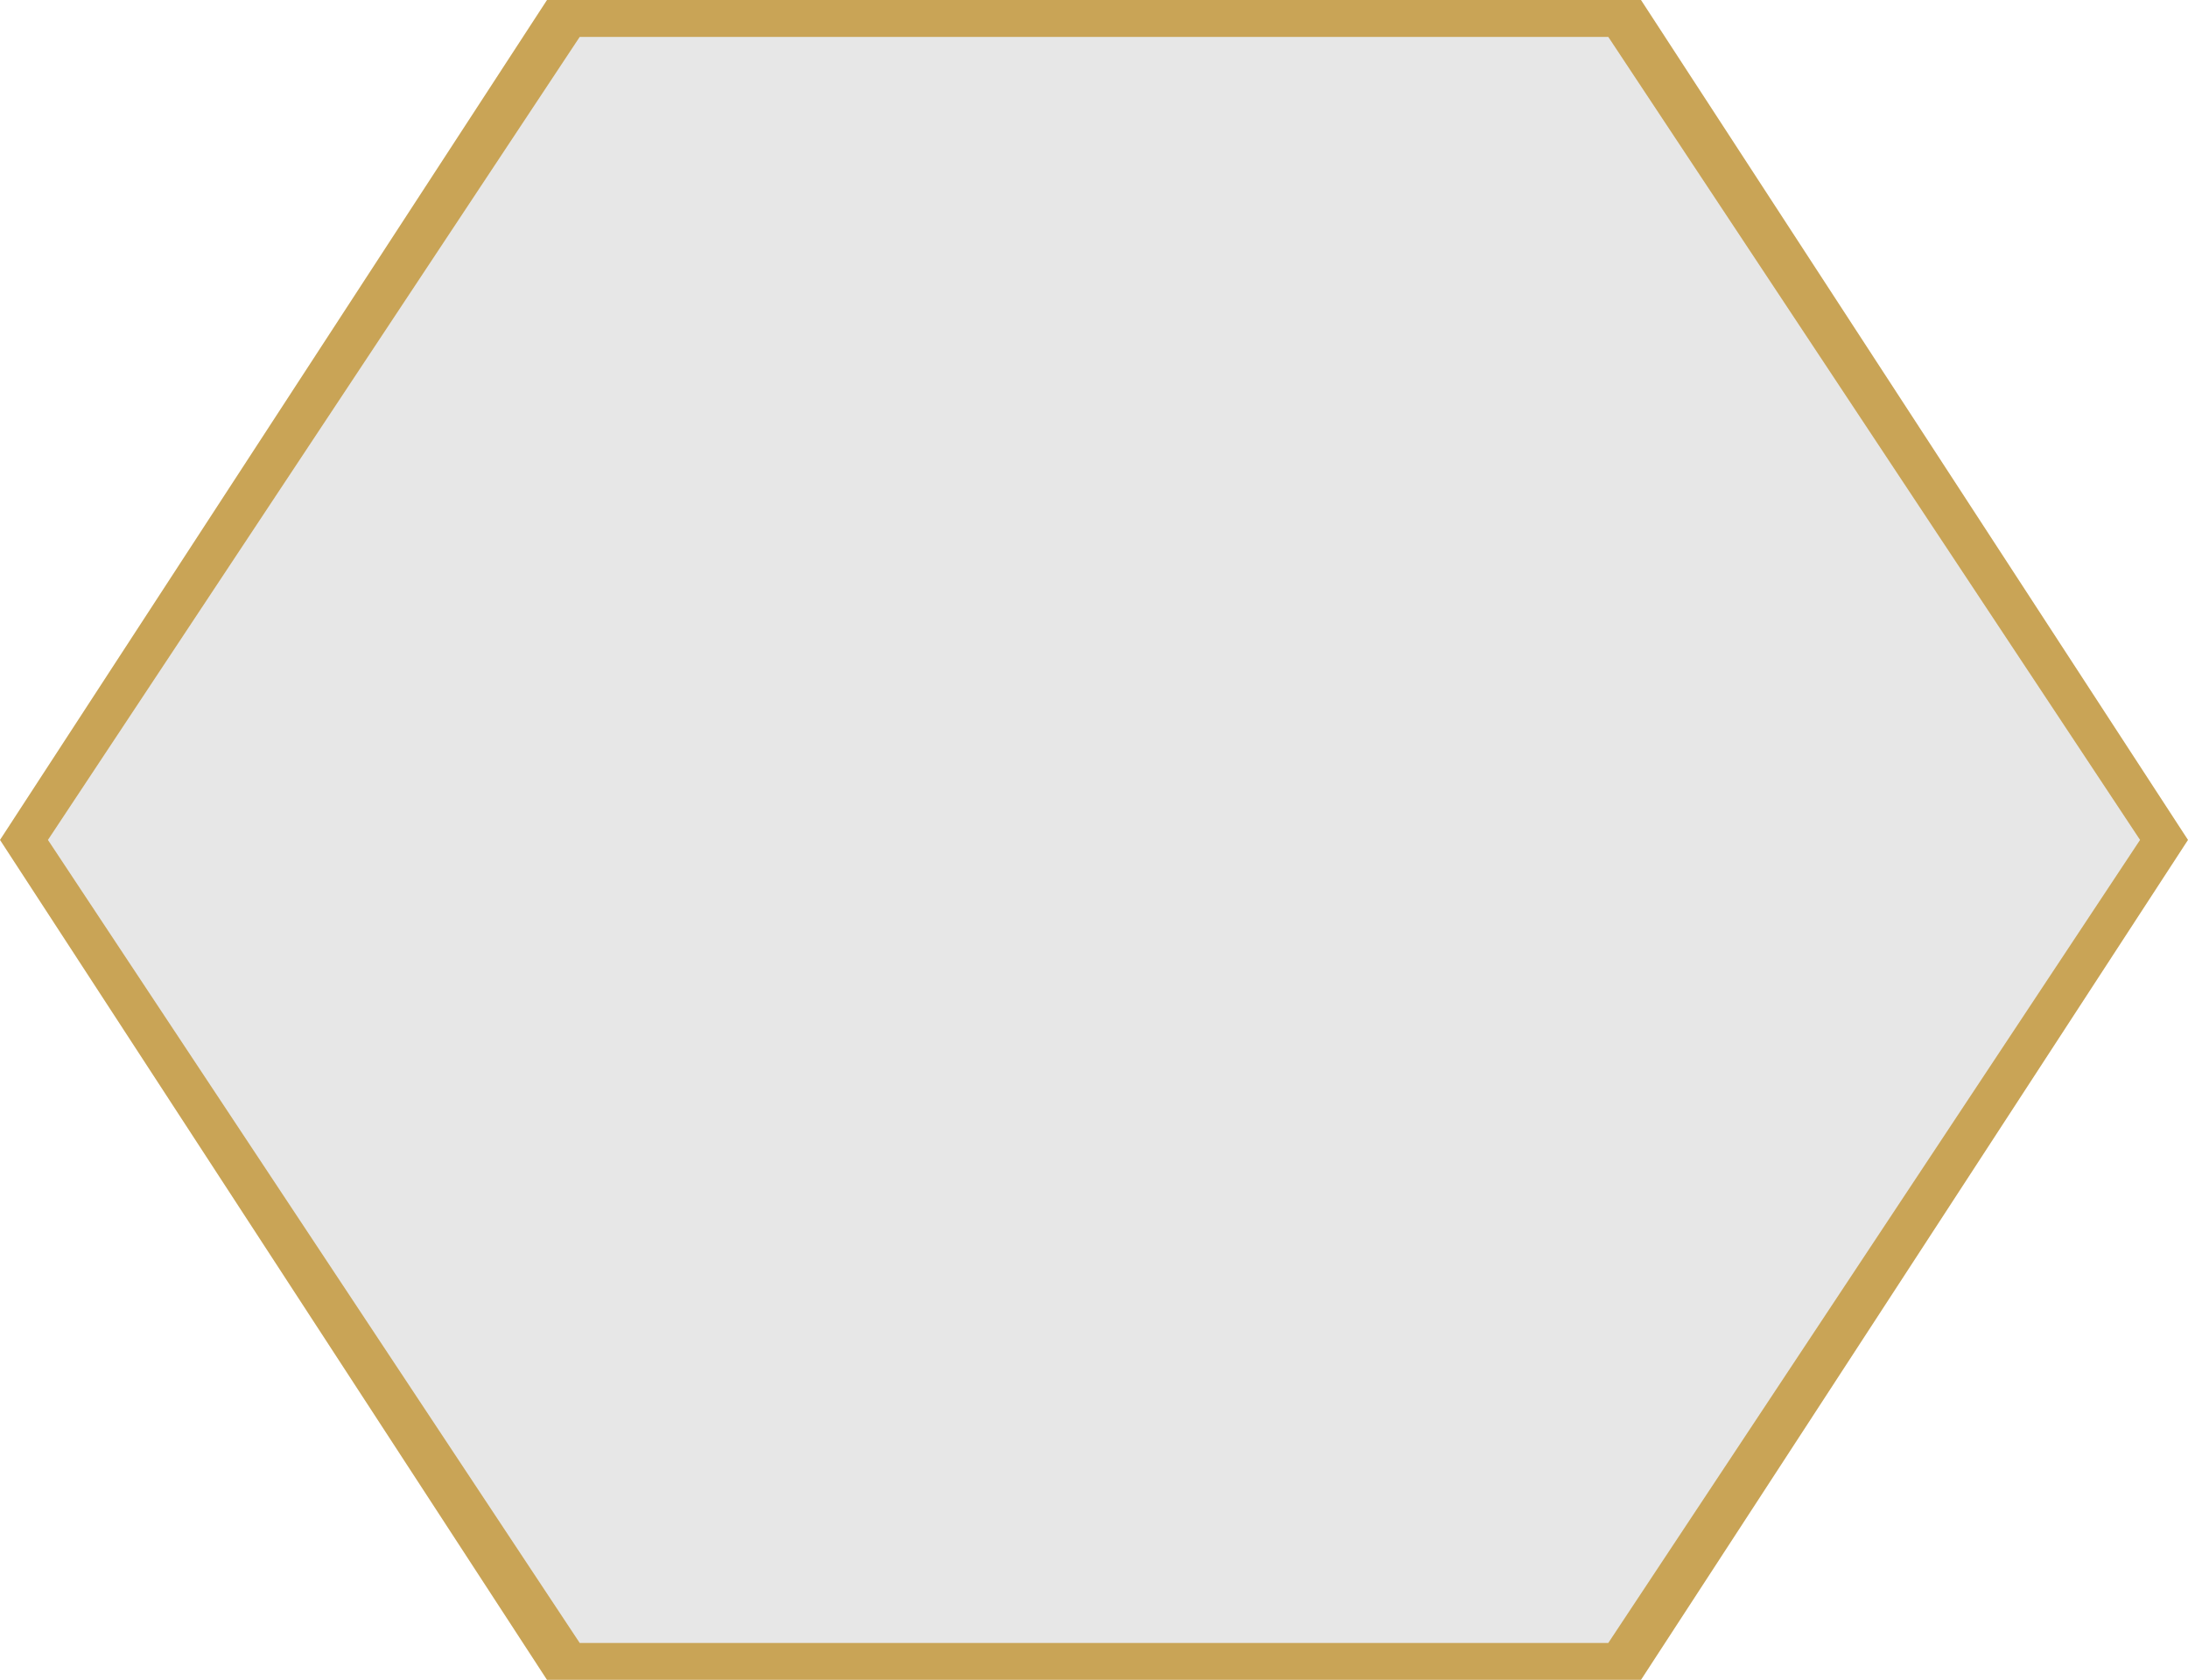
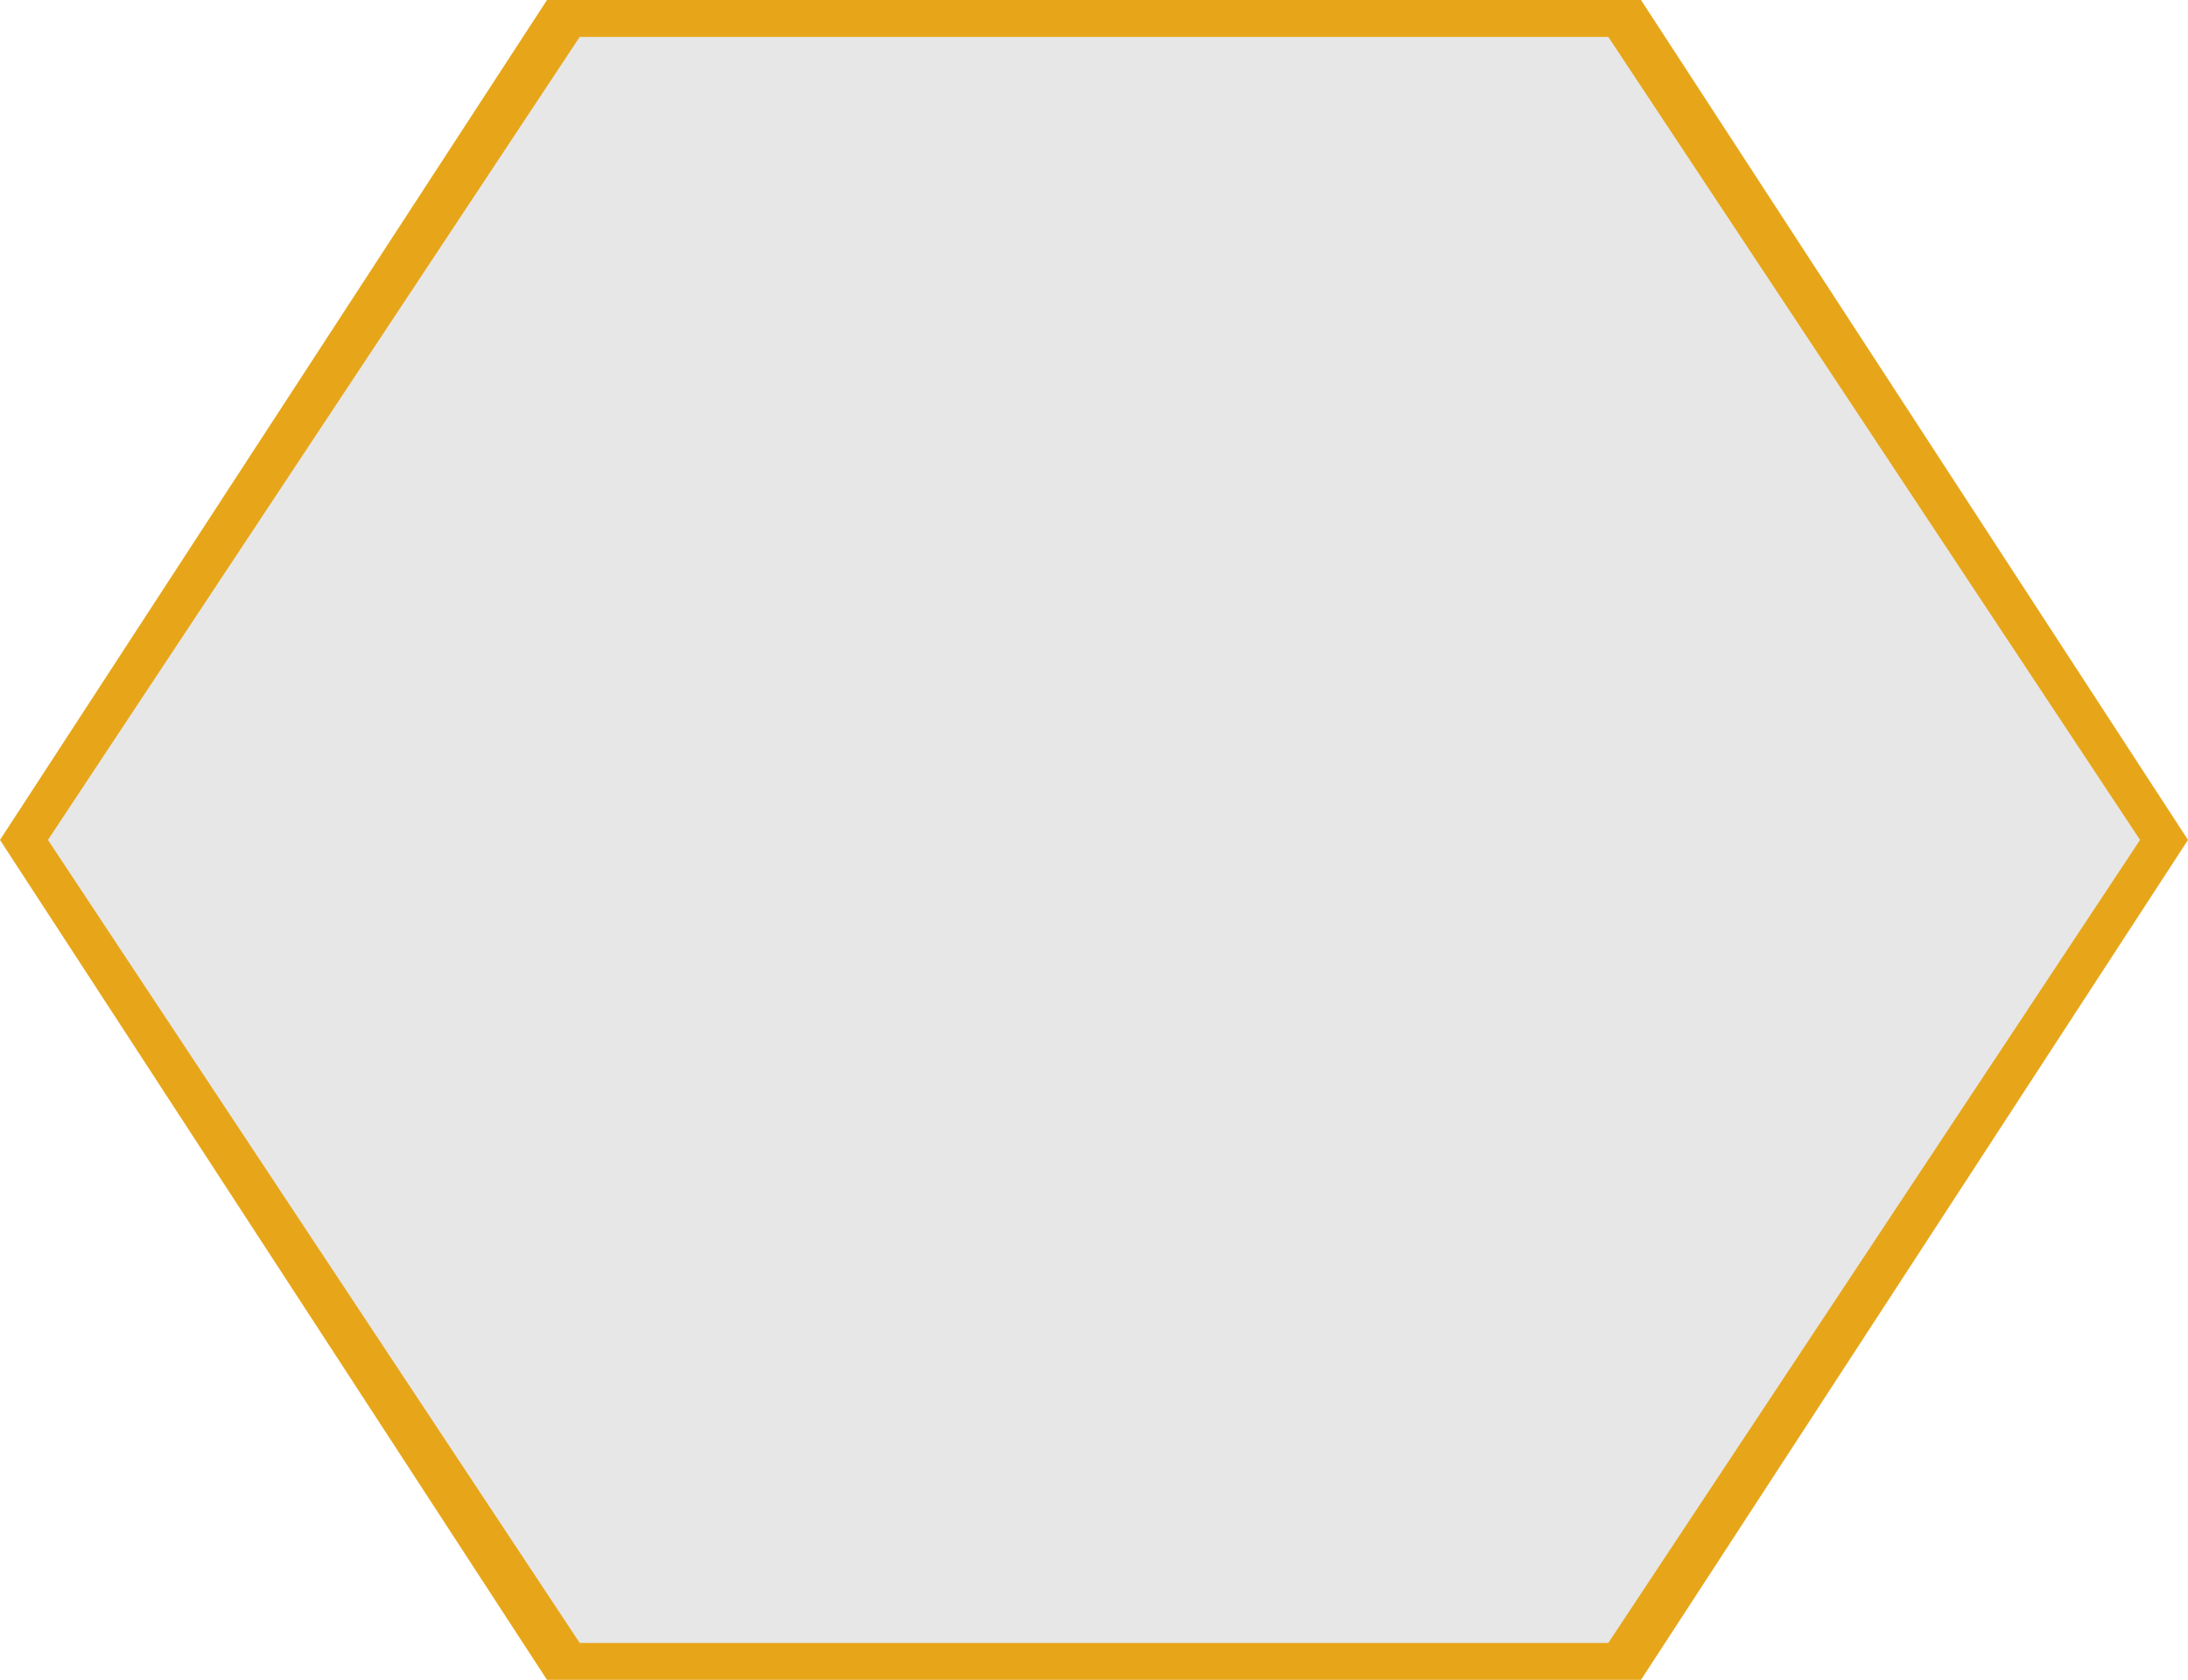
<svg xmlns="http://www.w3.org/2000/svg" width="237" height="182" viewBox="0 0 237 182">
  <g id="Polygon_1" data-name="Polygon 1" fill="#34353a">
    <path d="M 177.479 181.5 L 59.521 181.5 L 0.597 91 L 59.521 0.5 L 177.479 0.5 L 236.403 91 L 177.479 181.5 Z" stroke="none" fill="#e7e7e7" />
-     <path d="     M 62.792 4      L 5.193 91      L 62.792 178      L 174.208 178      L 231.807 91      L 174.208 4      L 62.792 4           M 59.25 0      L 177.75 0      L 237 91      L 177.75 182      L 59.25 182      L 0 91      L 59.25 0 Z" stroke="none" fill="#c9a456" />
+     <path d="     M 62.792 4      L 5.193 91      L 62.792 178      L 174.208 178      L 231.807 91      L 174.208 4      L 62.792 4           M 59.25 0      L 177.75 0      L 237 91      L 177.75 182      L 59.25 182      L 0 91      L 59.25 0 Z" stroke="none" fill="#e7a619" />
  </g>
</svg>
